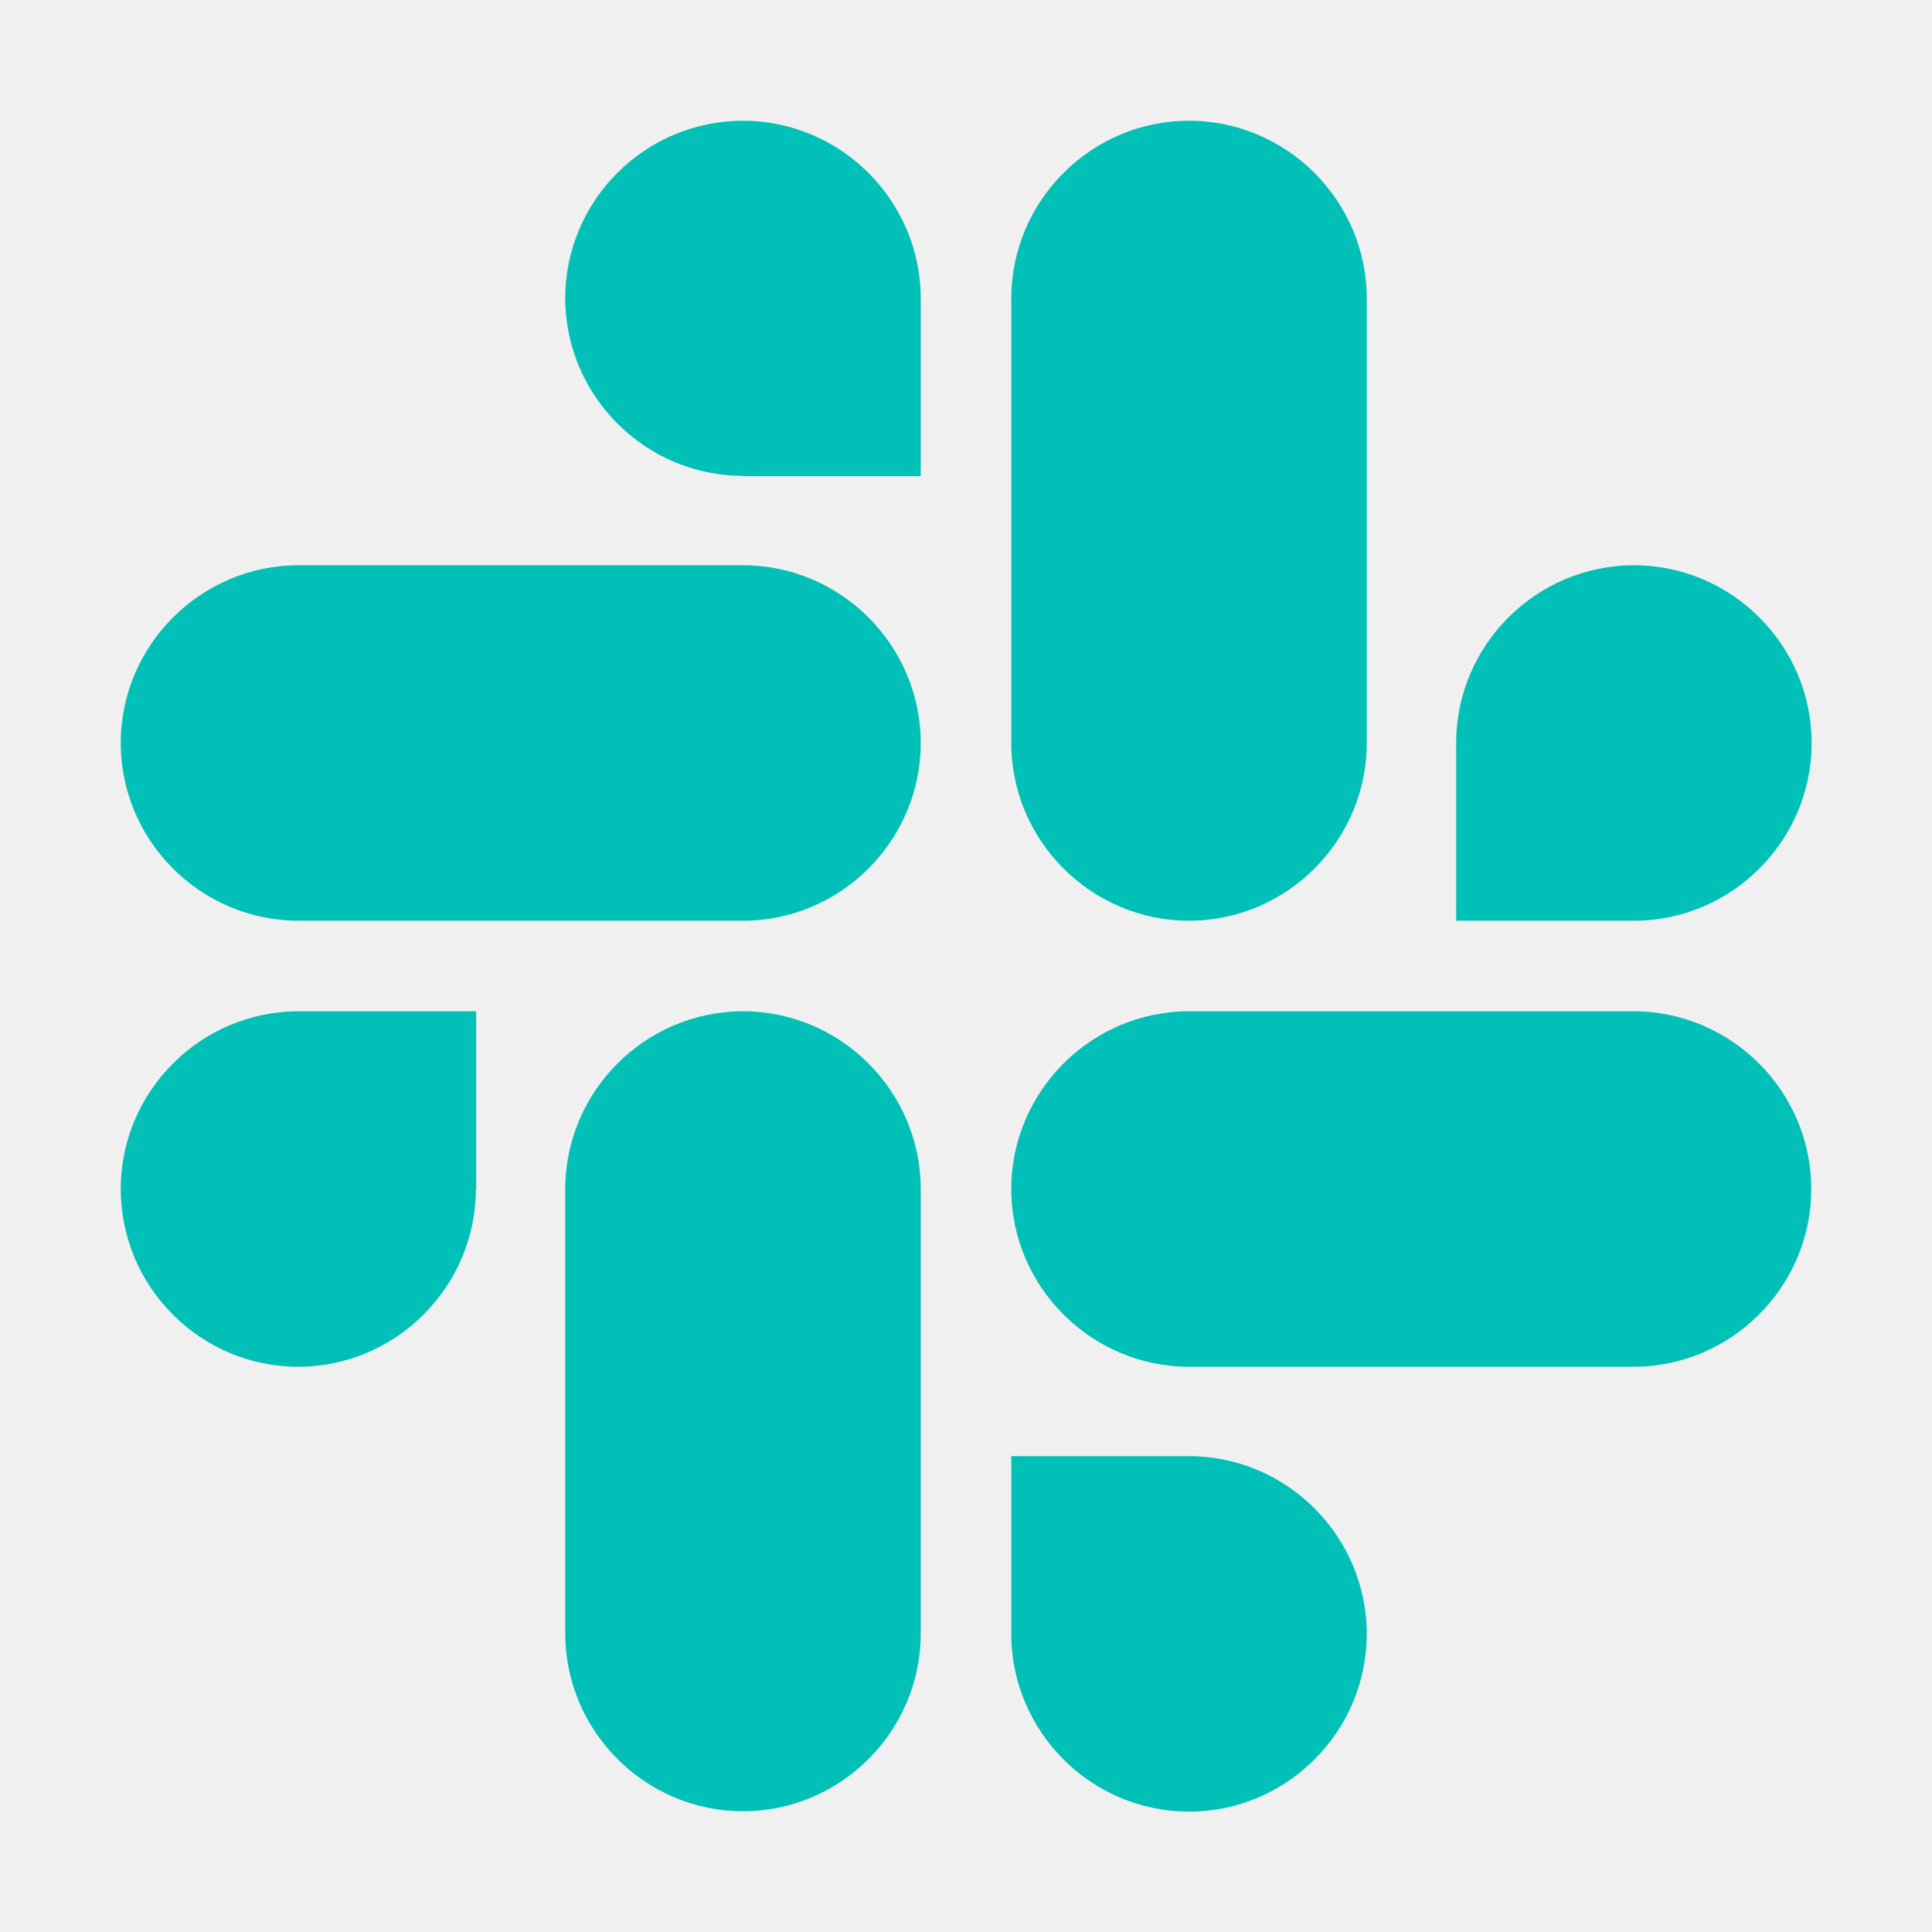
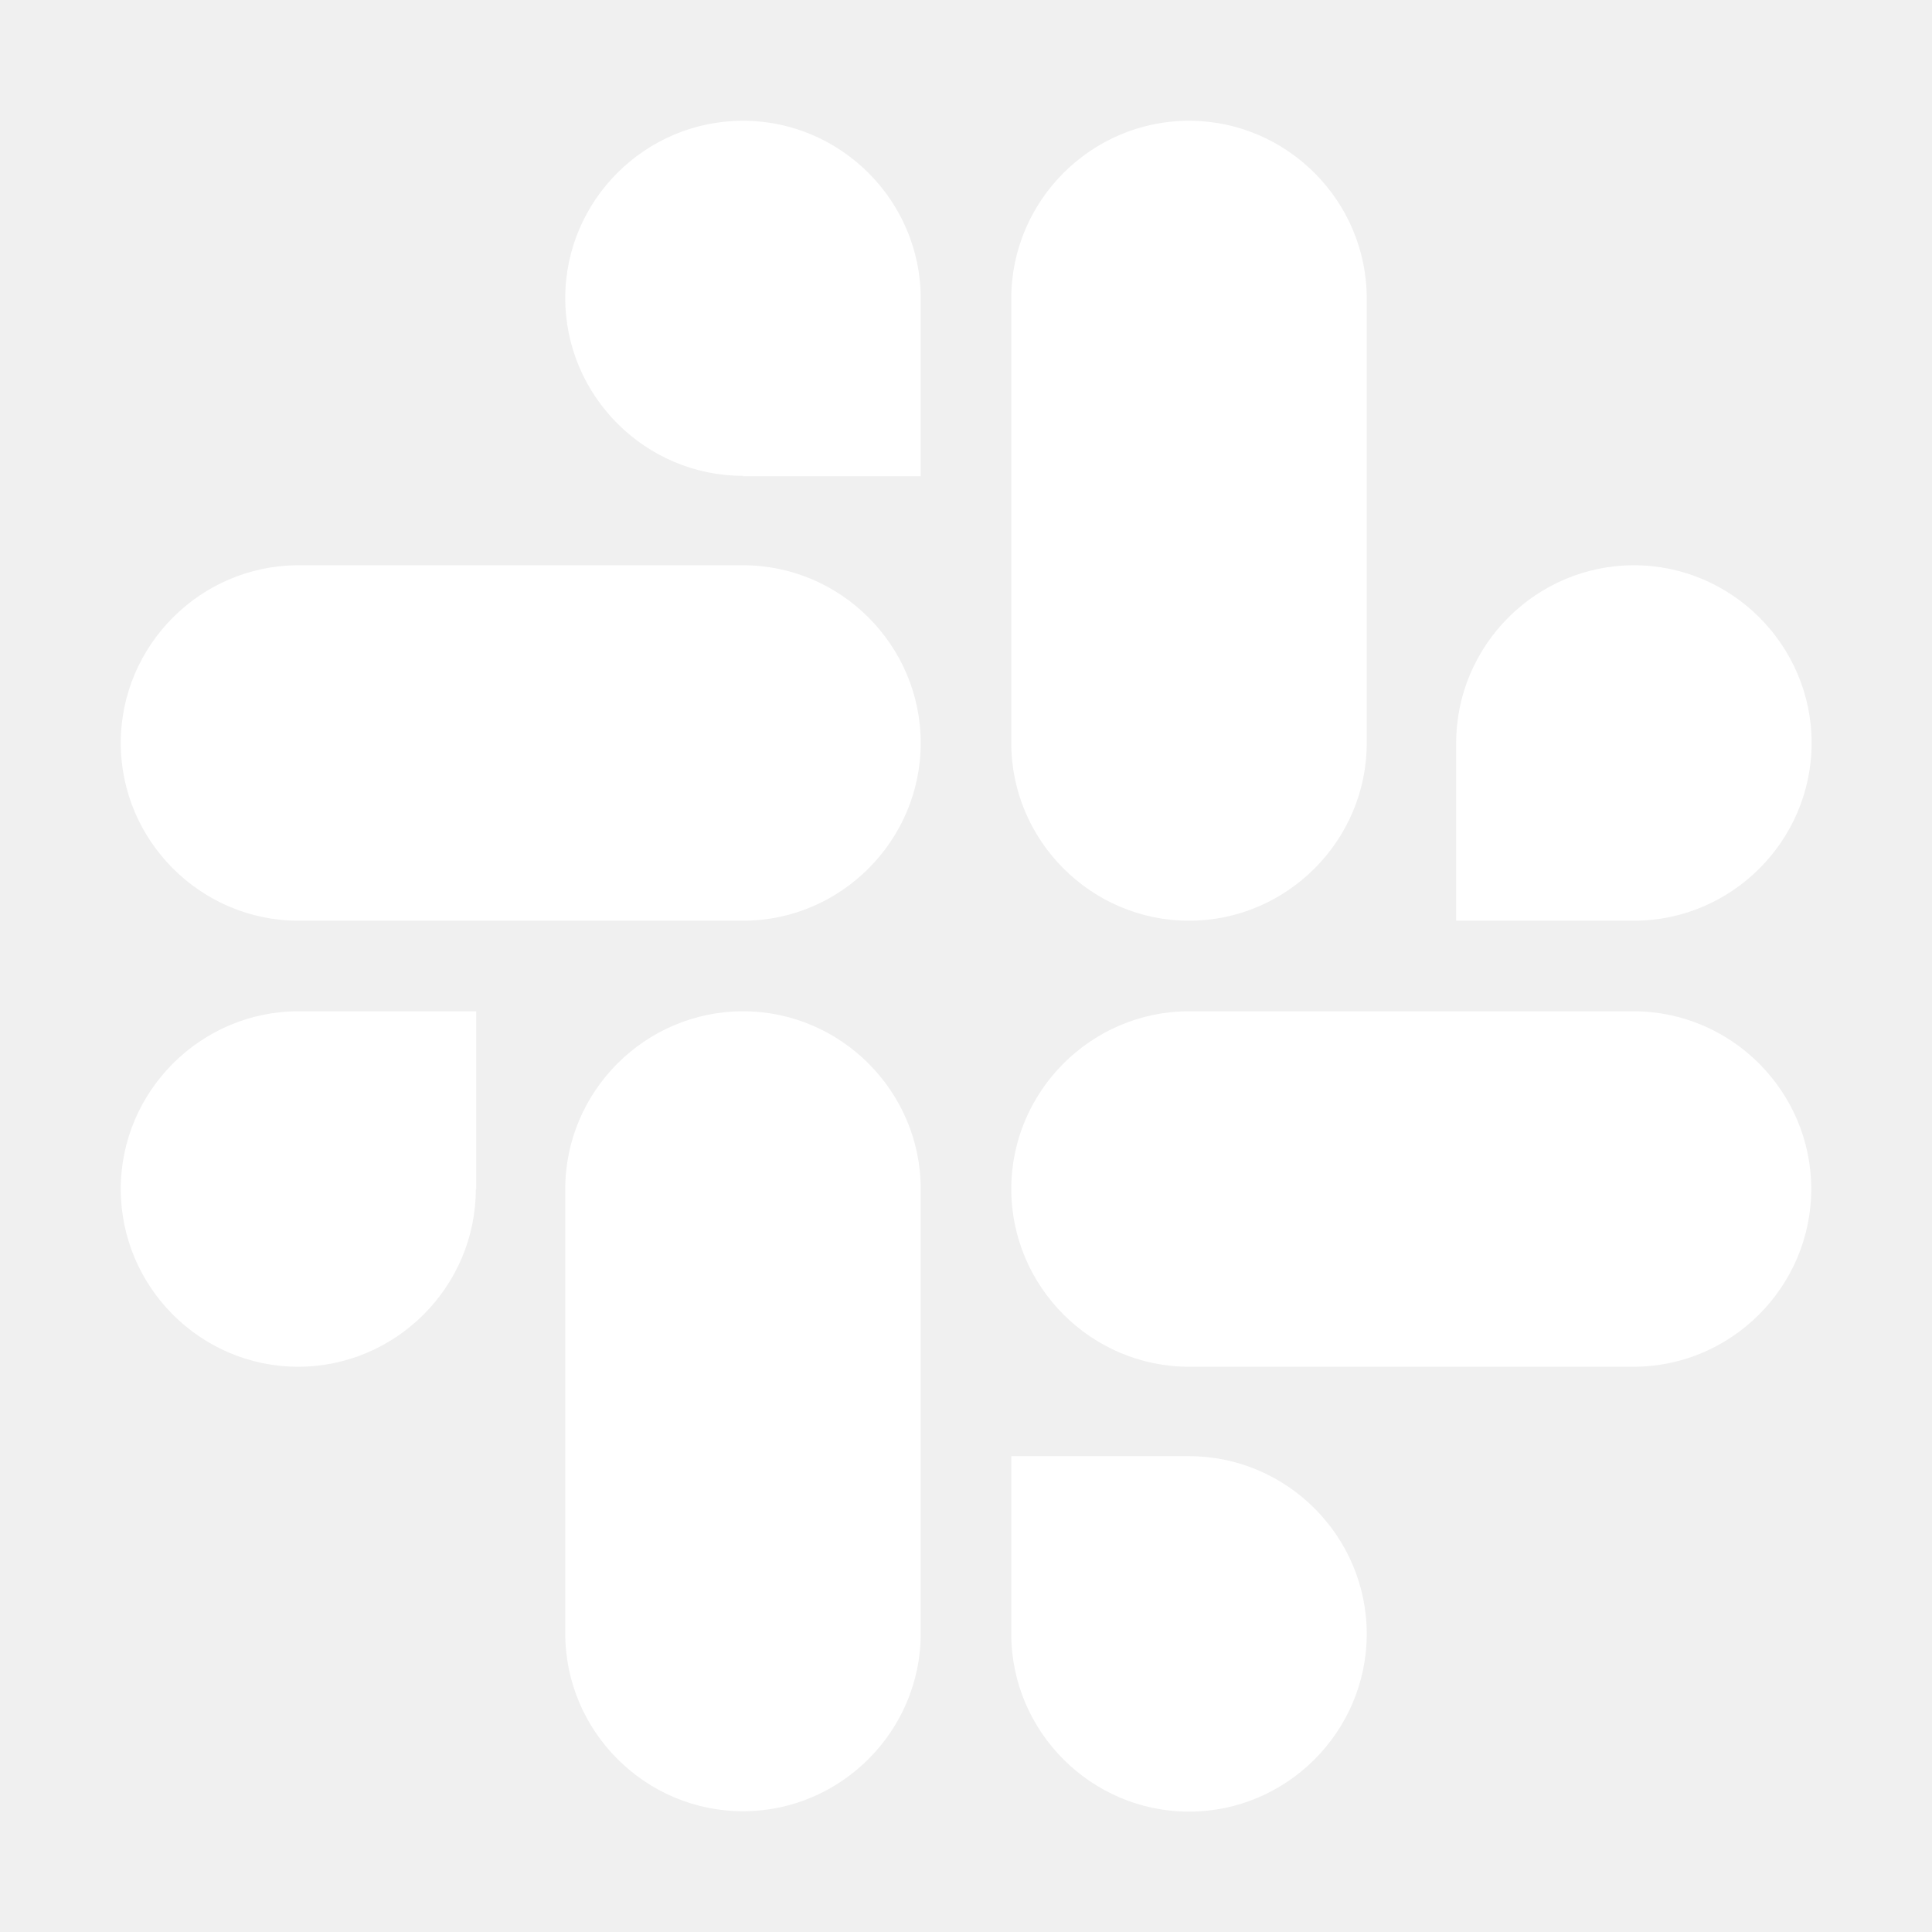
- <svg xmlns="http://www.w3.org/2000/svg" viewBox="0 0 448 512" width="25" height="25">
-   <path fill="#01c0b7" d="M94.1 315.1c0 25.9-21.2 47.1-47.1 47.1S0 341 0 315.1c0-25.9 21.2-47.1 47.1-47.1h47.1v47.1zm23.7 0c0-25.9 21.2-47.1 47.1-47.1s47.1 21.2 47.1 47.1v117.8c0 25.9-21.2 47.1-47.1 47.1s-47.1-21.2-47.1-47.1V315.1zm47.1-189c-25.9 0-47.1-21.2-47.1-47.1S139 32 164.9 32s47.1 21.2 47.1 47.1v47.1H164.9zm0 23.7c25.9 0 47.1 21.2 47.1 47.1s-21.2 47.1-47.1 47.1H47.1C21.2 244 0 222.8 0 196.9s21.2-47.1 47.1-47.1H164.9zm189 47.1c0-25.9 21.2-47.1 47.1-47.1 25.9 0 47.1 21.2 47.1 47.1s-21.2 47.1-47.1 47.1h-47.1V196.9zm-23.7 0c0 25.9-21.2 47.1-47.1 47.1-25.9 0-47.1-21.2-47.1-47.1V79.1c0-25.9 21.2-47.1 47.1-47.1 25.9 0 47.1 21.2 47.1 47.1V196.9zM283.1 385.9c25.9 0 47.1 21.2 47.1 47.1 0 25.9-21.2 47.1-47.1 47.1-25.9 0-47.1-21.2-47.1-47.1v-47.1h47.1zm0-23.7c-25.9 0-47.1-21.2-47.1-47.1 0-25.9 21.2-47.1 47.1-47.1h117.8c25.9 0 47.1 21.2 47.1 47.1 0 25.9-21.2 47.1-47.1 47.1H283.1z" />
+ <svg xmlns="http://www.w3.org/2000/svg" viewBox="0 0 448 512" width="18" height="18">
+   <path fill="#fff" d="M94.1 315.1c0 25.9-21.2 47.1-47.1 47.1S0 341 0 315.1c0-25.9 21.2-47.1 47.1-47.1h47.1v47.1zm23.7 0c0-25.9 21.2-47.1 47.1-47.1s47.1 21.2 47.1 47.1v117.8c0 25.9-21.2 47.1-47.1 47.1s-47.1-21.2-47.1-47.1V315.1zm47.1-189c-25.9 0-47.1-21.2-47.1-47.1S139 32 164.9 32s47.1 21.2 47.1 47.1v47.1H164.9zm0 23.7c25.9 0 47.1 21.2 47.1 47.1s-21.2 47.1-47.1 47.1H47.1C21.2 244 0 222.8 0 196.9s21.2-47.1 47.1-47.1H164.9zm189 47.1c0-25.9 21.2-47.1 47.1-47.1 25.9 0 47.1 21.2 47.1 47.1s-21.2 47.1-47.1 47.1h-47.1V196.9zm-23.7 0c0 25.9-21.2 47.1-47.1 47.1-25.9 0-47.1-21.2-47.1-47.1V79.1c0-25.9 21.2-47.1 47.1-47.1 25.9 0 47.1 21.2 47.1 47.1V196.9zM283.1 385.9c25.9 0 47.1 21.2 47.1 47.1 0 25.9-21.2 47.1-47.1 47.1-25.9 0-47.1-21.2-47.1-47.1v-47.1h47.1zm0-23.7c-25.9 0-47.1-21.2-47.1-47.1 0-25.9 21.2-47.1 47.1-47.1h117.8c25.9 0 47.1 21.2 47.1 47.1 0 25.9-21.2 47.1-47.1 47.1H283.1z" />
</svg>
